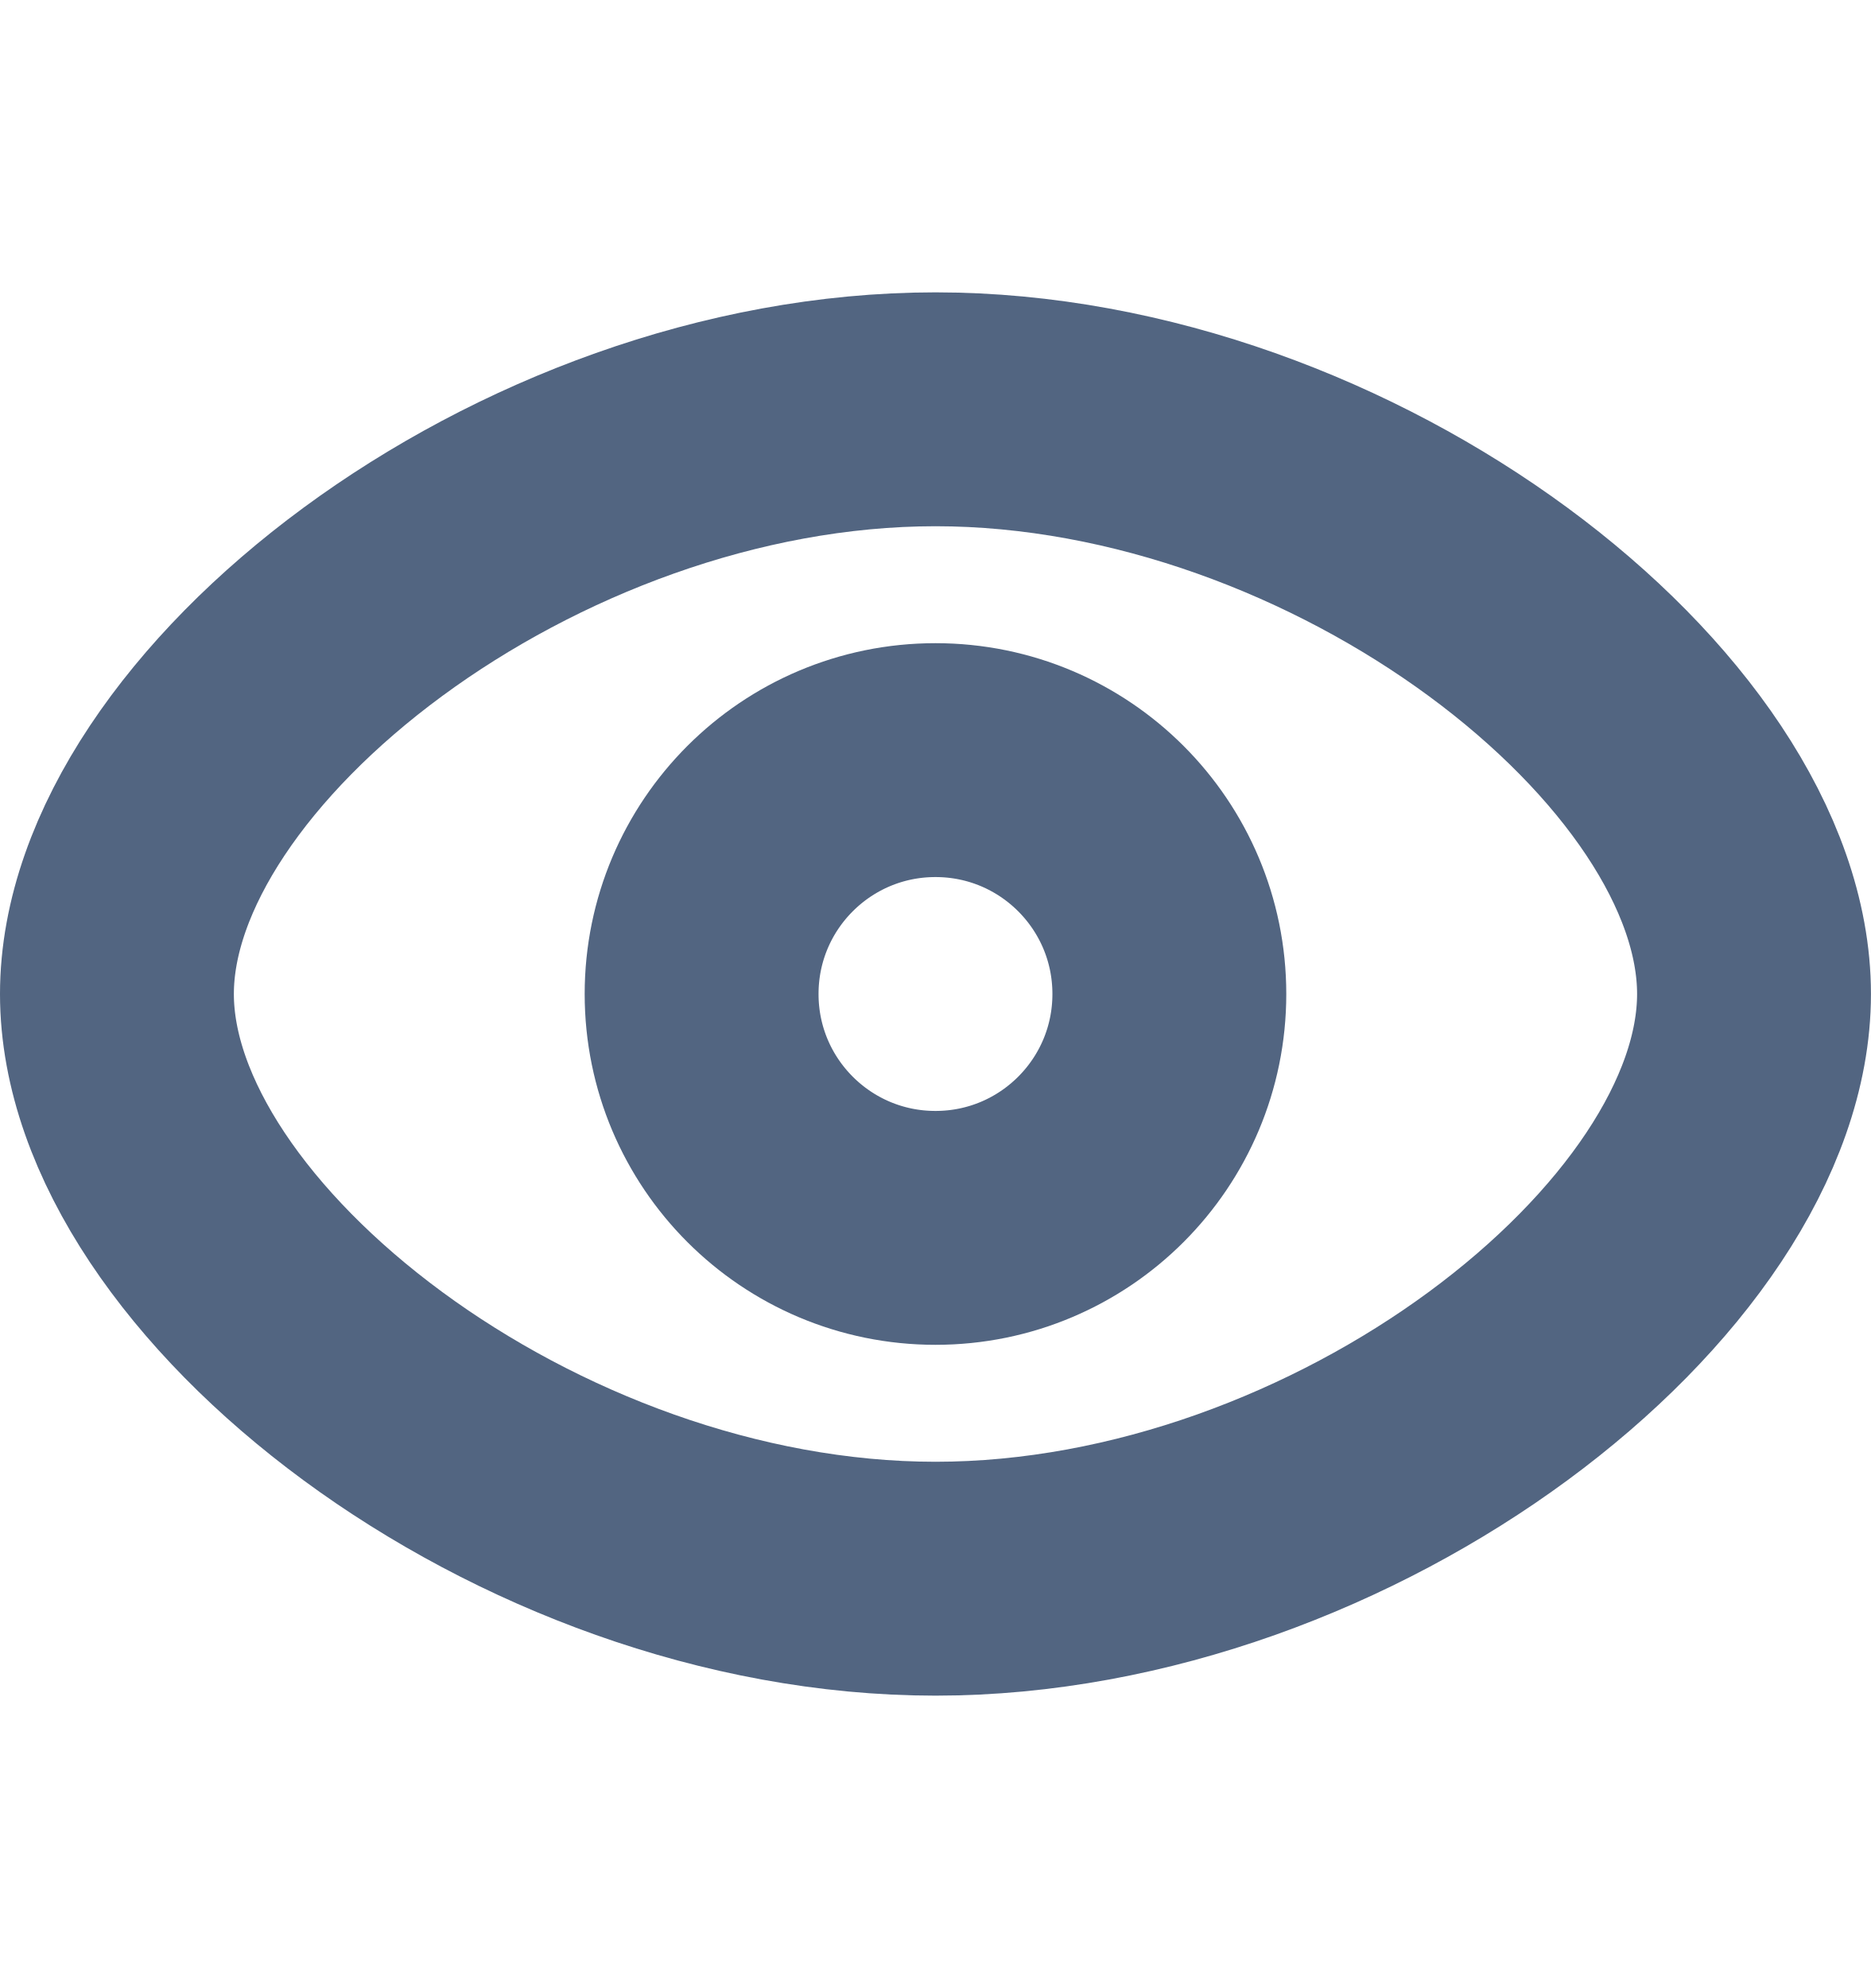
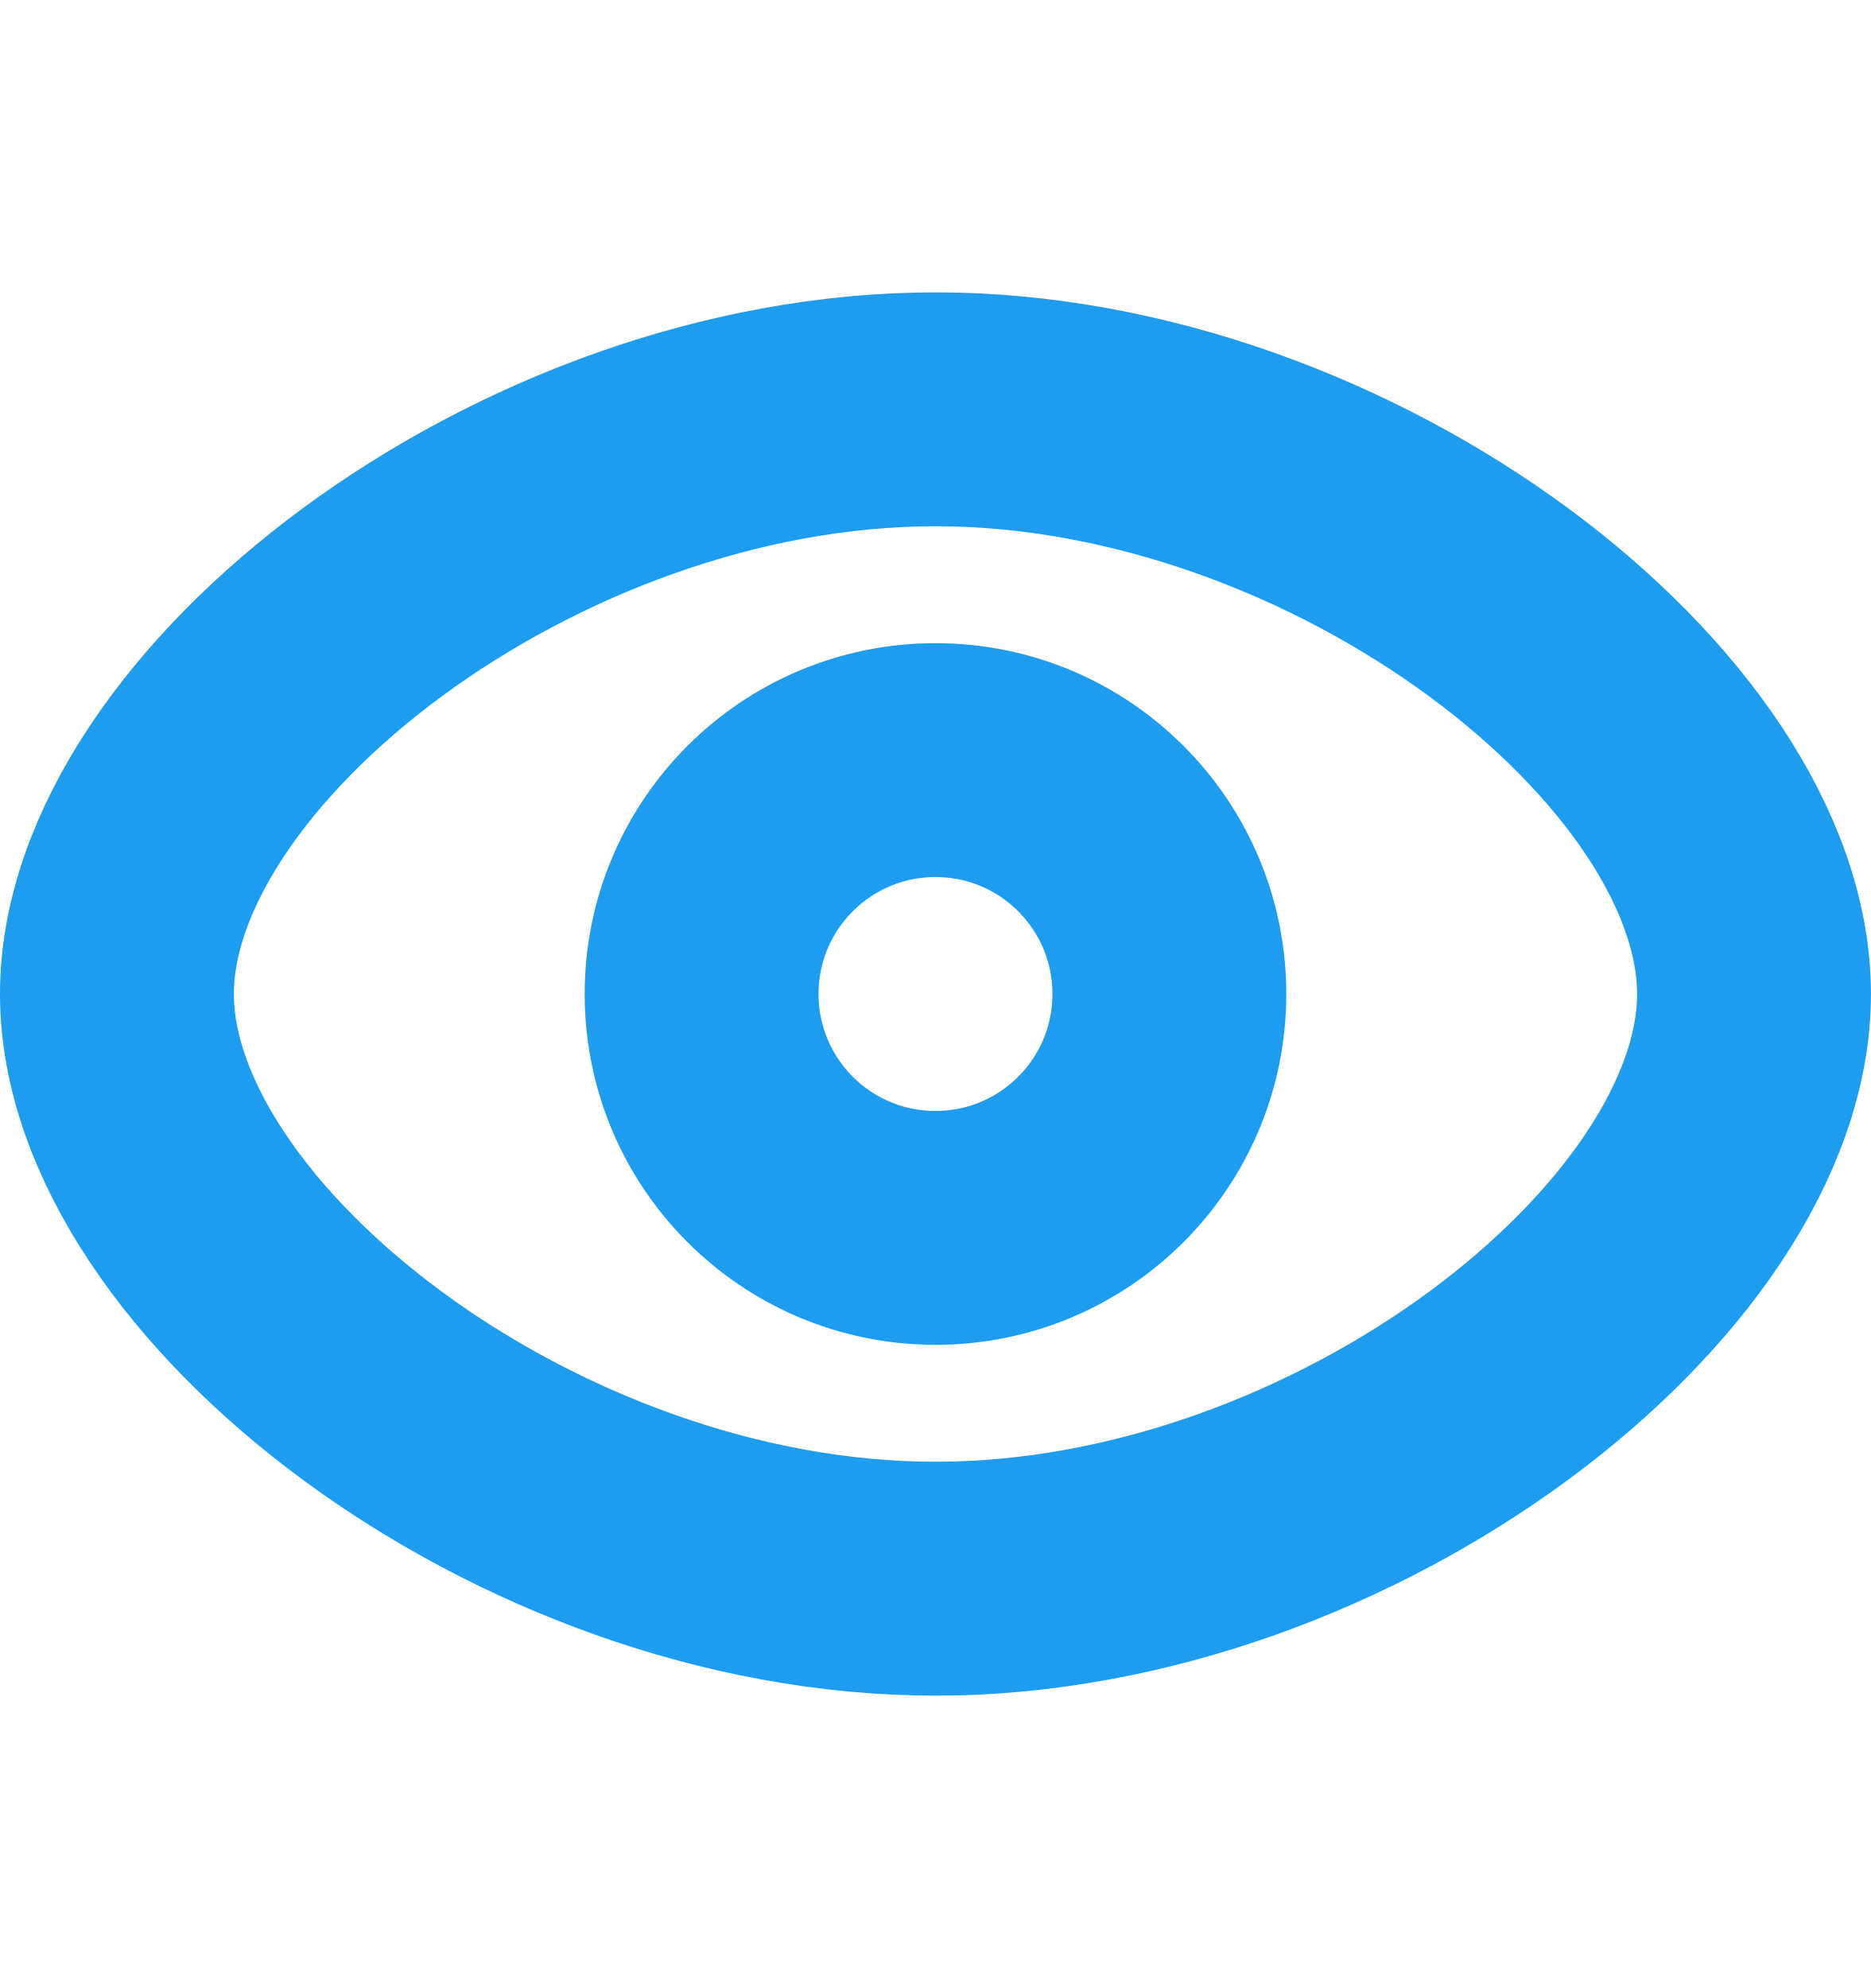
<svg xmlns="http://www.w3.org/2000/svg" width="16" height="17" viewBox="0 0 16 17" fill="none">
-   <path d="M10 8.5C10 9.605 9.105 10.5 8 10.5C6.895 10.5 6 9.605 6 8.5C6 7.395 6.895 6.5 8 6.5C9.105 6.5 10 7.395 10 8.5Z" stroke="#526581" stroke-width="2" />
-   <path d="M8 3.5C4.5 3.5 1 6.227 1 8.5C1 10.773 4.5 13.5 8 13.5C11.5 13.5 15 10.773 15 8.5C15 6.227 11.5 3.5 8 3.5Z" stroke="#526581" stroke-width="2" />
+   <path d="M10 8.5C10 9.605 9.105 10.5 8 10.5C6.895 10.5 6 9.605 6 8.5C6 7.395 6.895 6.5 8 6.5C9.105 6.5 10 7.395 10 8.5Z" stroke="#1E9CEF" stroke-width="2" />
+   <path d="M8 3.5C4.5 3.5 1 6.227 1 8.5C1 10.773 4.5 13.5 8 13.5C11.5 13.5 15 10.773 15 8.5C15 6.227 11.5 3.5 8 3.5Z" stroke="#1E9CEF" stroke-width="2" />
</svg>
